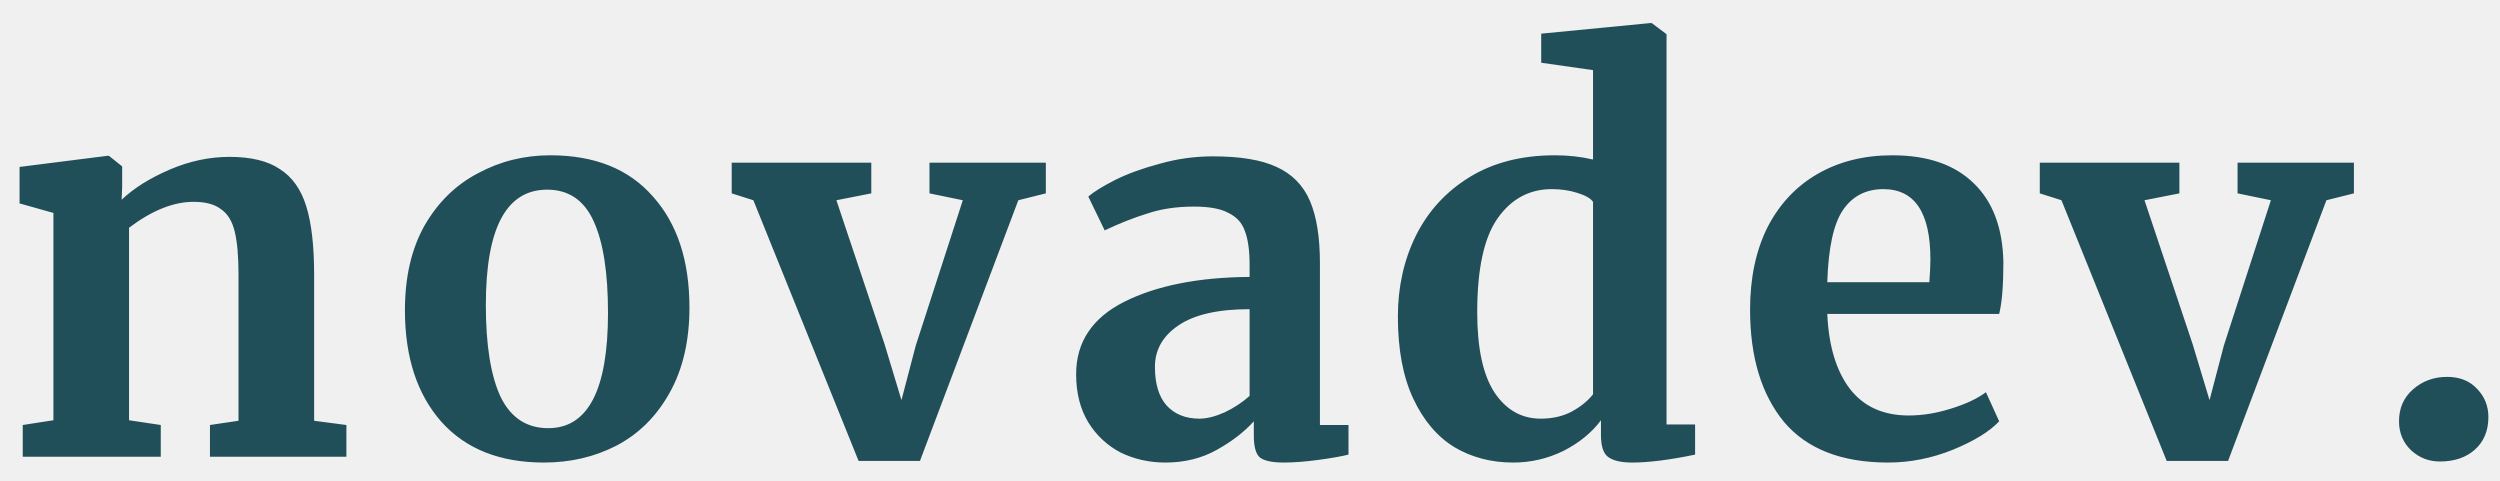
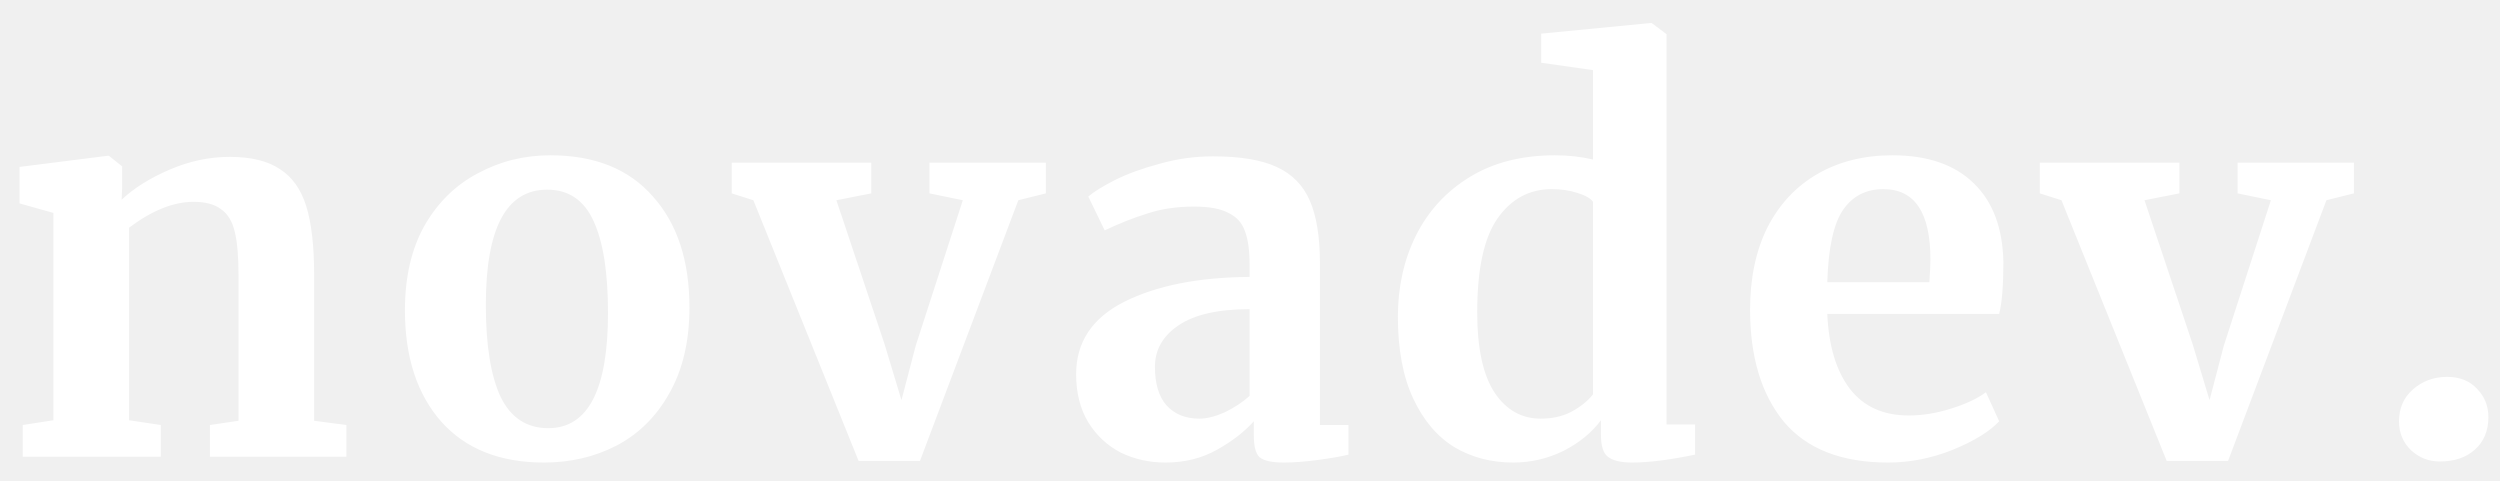
<svg xmlns="http://www.w3.org/2000/svg" width="104" height="20" viewBox="0 0 104 20" fill="none">
-   <path d="M2.222 8.858L0.814 8.462V6.944L4.466 6.482H4.532L5.082 6.922V7.78L5.06 8.308C5.573 7.824 6.241 7.406 7.062 7.054C7.883 6.702 8.712 6.526 9.548 6.526C10.443 6.526 11.139 6.695 11.638 7.032C12.151 7.355 12.518 7.868 12.738 8.572C12.958 9.276 13.068 10.229 13.068 11.432V17.504L14.41 17.68V19H8.734V17.68L9.922 17.504V11.432C9.922 10.669 9.871 10.075 9.768 9.65C9.665 9.21 9.475 8.895 9.196 8.704C8.932 8.499 8.551 8.396 8.052 8.396C7.216 8.396 6.321 8.755 5.368 9.474V17.482L6.688 17.68V19H0.946V17.68L2.222 17.482V8.858ZM16.845 12.906C16.845 11.527 17.116 10.354 17.659 9.386C18.216 8.418 18.957 7.692 19.881 7.208C20.805 6.709 21.809 6.46 22.895 6.46C24.743 6.46 26.165 7.032 27.163 8.176C28.175 9.305 28.681 10.845 28.681 12.796C28.681 14.189 28.402 15.377 27.845 16.36C27.302 17.328 26.569 18.054 25.645 18.538C24.735 19.007 23.731 19.242 22.631 19.242C20.797 19.242 19.375 18.677 18.363 17.548C17.351 16.404 16.845 14.857 16.845 12.906ZM22.807 17.812C24.464 17.812 25.293 16.213 25.293 13.016C25.293 11.344 25.095 10.075 24.699 9.21C24.303 8.33 23.657 7.89 22.763 7.89C21.061 7.89 20.211 9.489 20.211 12.686C20.211 14.358 20.416 15.634 20.827 16.514C21.252 17.379 21.912 17.812 22.807 17.812ZM30.439 6.768H36.246V8.044L34.794 8.33L36.797 14.314L37.501 16.646L38.094 14.38L40.053 8.33L38.666 8.044V6.768H43.507V8.044L42.362 8.33L38.27 19.176H35.718L31.34 8.33L30.439 8.044V6.768ZM44.767 15.568C44.767 14.233 45.434 13.229 46.769 12.554C48.118 11.879 49.856 11.535 51.983 11.52V11.014C51.983 10.413 51.917 9.943 51.785 9.606C51.668 9.269 51.44 9.019 51.103 8.858C50.78 8.682 50.304 8.594 49.673 8.594C48.954 8.594 48.309 8.689 47.737 8.88C47.165 9.056 46.571 9.291 45.955 9.584L45.273 8.176C45.493 7.985 45.86 7.758 46.373 7.494C46.901 7.23 47.524 7.003 48.243 6.812C48.962 6.607 49.702 6.504 50.465 6.504C51.594 6.504 52.474 6.651 53.105 6.944C53.75 7.237 54.212 7.707 54.491 8.352C54.77 8.997 54.909 9.863 54.909 10.948V17.68H56.097V18.912C55.804 18.985 55.386 19.059 54.843 19.132C54.3 19.205 53.824 19.242 53.413 19.242C52.914 19.242 52.577 19.169 52.401 19.022C52.24 18.875 52.159 18.575 52.159 18.12V17.526C51.763 17.966 51.25 18.362 50.619 18.714C49.988 19.066 49.277 19.242 48.485 19.242C47.81 19.242 47.187 19.103 46.615 18.824C46.058 18.531 45.61 18.113 45.273 17.57C44.936 17.013 44.767 16.345 44.767 15.568ZM49.893 17.416C50.201 17.416 50.553 17.328 50.949 17.152C51.345 16.961 51.69 16.734 51.983 16.47V12.862C50.663 12.862 49.673 13.089 49.013 13.544C48.368 13.984 48.045 14.556 48.045 15.26C48.045 15.964 48.206 16.499 48.529 16.866C48.866 17.233 49.321 17.416 49.893 17.416ZM62.948 19.242C62.038 19.242 61.224 19.029 60.506 18.604C59.787 18.164 59.215 17.489 58.79 16.58C58.364 15.671 58.152 14.534 58.152 13.17C58.152 11.938 58.401 10.816 58.9 9.804C59.413 8.777 60.161 7.963 61.144 7.362C62.127 6.761 63.307 6.46 64.686 6.46C65.243 6.46 65.771 6.519 66.27 6.636V2.918L64.114 2.61V1.4L68.646 0.96H68.712L69.328 1.422V17.658H70.516V18.912C69.46 19.132 68.587 19.242 67.898 19.242C67.428 19.242 67.091 19.161 66.886 19C66.695 18.853 66.6 18.553 66.6 18.098V17.482C66.219 17.995 65.698 18.421 65.038 18.758C64.378 19.081 63.681 19.242 62.948 19.242ZM64.092 17.416C64.576 17.416 65.001 17.321 65.368 17.13C65.749 16.925 66.05 16.683 66.27 16.404V8.396C66.167 8.249 65.947 8.125 65.61 8.022C65.287 7.919 64.935 7.868 64.554 7.868C63.615 7.868 62.86 8.279 62.288 9.1C61.73 9.907 61.452 11.205 61.452 12.994C61.452 14.49 61.694 15.605 62.178 16.338C62.662 17.057 63.3 17.416 64.092 17.416ZM78.545 19.242C76.609 19.242 75.165 18.677 74.211 17.548C73.273 16.404 72.803 14.849 72.803 12.884C72.803 11.564 73.045 10.42 73.529 9.452C74.028 8.484 74.725 7.743 75.619 7.23C76.514 6.717 77.548 6.46 78.721 6.46C80.188 6.46 81.317 6.849 82.109 7.626C82.901 8.389 83.312 9.481 83.341 10.904C83.341 11.872 83.283 12.591 83.165 13.06H76.015C76.074 14.395 76.389 15.436 76.961 16.184C77.533 16.917 78.347 17.284 79.403 17.284C79.975 17.284 80.562 17.189 81.163 16.998C81.779 16.807 82.263 16.58 82.615 16.316L83.165 17.526C82.769 17.951 82.124 18.347 81.229 18.714C80.349 19.066 79.455 19.242 78.545 19.242ZM80.261 11.74C80.291 11.329 80.305 11.014 80.305 10.794C80.305 8.843 79.653 7.868 78.347 7.868C77.629 7.868 77.071 8.154 76.675 8.726C76.279 9.298 76.059 10.303 76.015 11.74H80.261ZM84.855 6.768H90.663V8.044L89.211 8.33L91.213 14.314L91.917 16.646L92.511 14.38L94.469 8.33L93.083 8.044V6.768H97.923V8.044L96.779 8.33L92.687 19.176H90.135L85.757 8.33L84.855 8.044V6.768ZM101.493 19.198C101.039 19.198 100.643 19.044 100.305 18.736C99.968 18.413 99.799 18.01 99.799 17.526C99.799 16.983 99.99 16.543 100.371 16.206C100.767 15.854 101.244 15.678 101.801 15.678C102.329 15.678 102.747 15.847 103.055 16.184C103.363 16.507 103.517 16.895 103.517 17.35C103.517 17.922 103.327 18.377 102.945 18.714C102.579 19.037 102.095 19.198 101.493 19.198Z" fill="#214F59" />
+   <path d="M2.222 8.858L0.814 8.462V6.944L4.466 6.482H4.532L5.082 6.922V7.78L5.06 8.308C5.573 7.824 6.241 7.406 7.062 7.054C7.883 6.702 8.712 6.526 9.548 6.526C10.443 6.526 11.139 6.695 11.638 7.032C12.151 7.355 12.518 7.868 12.738 8.572C12.958 9.276 13.068 10.229 13.068 11.432V17.504L14.41 17.68V19H8.734V17.68L9.922 17.504V11.432C9.922 10.669 9.871 10.075 9.768 9.65C9.665 9.21 9.475 8.895 9.196 8.704C8.932 8.499 8.551 8.396 8.052 8.396C7.216 8.396 6.321 8.755 5.368 9.474V17.482L6.688 17.68V19H0.946V17.68L2.222 17.482V8.858ZM16.845 12.906C16.845 11.527 17.116 10.354 17.659 9.386C18.216 8.418 18.957 7.692 19.881 7.208C20.805 6.709 21.809 6.46 22.895 6.46C24.743 6.46 26.165 7.032 27.163 8.176C28.175 9.305 28.681 10.845 28.681 12.796C28.681 14.189 28.402 15.377 27.845 16.36C27.302 17.328 26.569 18.054 25.645 18.538C24.735 19.007 23.731 19.242 22.631 19.242C20.797 19.242 19.375 18.677 18.363 17.548C17.351 16.404 16.845 14.857 16.845 12.906ZM22.807 17.812C24.464 17.812 25.293 16.213 25.293 13.016C25.293 11.344 25.095 10.075 24.699 9.21C24.303 8.33 23.657 7.89 22.763 7.89C21.061 7.89 20.211 9.489 20.211 12.686C20.211 14.358 20.416 15.634 20.827 16.514C21.252 17.379 21.912 17.812 22.807 17.812ZM30.439 6.768H36.246V8.044L34.794 8.33L36.797 14.314L37.501 16.646L38.094 14.38L40.053 8.33L38.666 8.044V6.768H43.507V8.044L42.362 8.33L38.27 19.176H35.718L31.34 8.33L30.439 8.044V6.768ZM44.767 15.568C44.767 14.233 45.434 13.229 46.769 12.554C48.118 11.879 49.856 11.535 51.983 11.52V11.014C51.983 10.413 51.917 9.943 51.785 9.606C51.668 9.269 51.44 9.019 51.103 8.858C50.78 8.682 50.304 8.594 49.673 8.594C48.954 8.594 48.309 8.689 47.737 8.88C47.165 9.056 46.571 9.291 45.955 9.584L45.273 8.176C45.493 7.985 45.86 7.758 46.373 7.494C46.901 7.23 47.524 7.003 48.243 6.812C48.962 6.607 49.702 6.504 50.465 6.504C51.594 6.504 52.474 6.651 53.105 6.944C53.75 7.237 54.212 7.707 54.491 8.352C54.77 8.997 54.909 9.863 54.909 10.948V17.68H56.097V18.912C55.804 18.985 55.386 19.059 54.843 19.132C54.3 19.205 53.824 19.242 53.413 19.242C52.914 19.242 52.577 19.169 52.401 19.022C52.24 18.875 52.159 18.575 52.159 18.12V17.526C51.763 17.966 51.25 18.362 50.619 18.714C49.988 19.066 49.277 19.242 48.485 19.242C47.81 19.242 47.187 19.103 46.615 18.824C46.058 18.531 45.61 18.113 45.273 17.57C44.936 17.013 44.767 16.345 44.767 15.568ZM49.893 17.416C50.201 17.416 50.553 17.328 50.949 17.152C51.345 16.961 51.69 16.734 51.983 16.47V12.862C50.663 12.862 49.673 13.089 49.013 13.544C48.368 13.984 48.045 14.556 48.045 15.26C48.045 15.964 48.206 16.499 48.529 16.866C48.866 17.233 49.321 17.416 49.893 17.416ZM62.948 19.242C62.038 19.242 61.224 19.029 60.506 18.604C59.787 18.164 59.215 17.489 58.79 16.58C58.364 15.671 58.152 14.534 58.152 13.17C58.152 11.938 58.401 10.816 58.9 9.804C59.413 8.777 60.161 7.963 61.144 7.362C62.127 6.761 63.307 6.46 64.686 6.46C65.243 6.46 65.771 6.519 66.27 6.636V2.918L64.114 2.61V1.4L68.646 0.96H68.712L69.328 1.422V17.658H70.516V18.912C69.46 19.132 68.587 19.242 67.898 19.242C67.428 19.242 67.091 19.161 66.886 19C66.695 18.853 66.6 18.553 66.6 18.098V17.482C66.219 17.995 65.698 18.421 65.038 18.758C64.378 19.081 63.681 19.242 62.948 19.242ZM64.092 17.416C64.576 17.416 65.001 17.321 65.368 17.13C65.749 16.925 66.05 16.683 66.27 16.404V8.396C66.167 8.249 65.947 8.125 65.61 8.022C65.287 7.919 64.935 7.868 64.554 7.868C63.615 7.868 62.86 8.279 62.288 9.1C61.73 9.907 61.452 11.205 61.452 12.994C61.452 14.49 61.694 15.605 62.178 16.338C62.662 17.057 63.3 17.416 64.092 17.416ZM78.545 19.242C76.609 19.242 75.165 18.677 74.211 17.548C73.273 16.404 72.803 14.849 72.803 12.884C72.803 11.564 73.045 10.42 73.529 9.452C74.028 8.484 74.725 7.743 75.619 7.23C76.514 6.717 77.548 6.46 78.721 6.46C80.188 6.46 81.317 6.849 82.109 7.626C82.901 8.389 83.312 9.481 83.341 10.904C83.341 11.872 83.283 12.591 83.165 13.06H76.015C76.074 14.395 76.389 15.436 76.961 16.184C77.533 16.917 78.347 17.284 79.403 17.284C79.975 17.284 80.562 17.189 81.163 16.998C81.779 16.807 82.263 16.58 82.615 16.316L83.165 17.526C82.769 17.951 82.124 18.347 81.229 18.714C80.349 19.066 79.455 19.242 78.545 19.242ZM80.261 11.74C80.291 11.329 80.305 11.014 80.305 10.794C80.305 8.843 79.653 7.868 78.347 7.868C77.629 7.868 77.071 8.154 76.675 8.726C76.279 9.298 76.059 10.303 76.015 11.74H80.261ZM84.855 6.768H90.663V8.044L89.211 8.33L91.213 14.314L91.917 16.646L92.511 14.38L94.469 8.33L93.083 8.044V6.768H97.923V8.044L96.779 8.33L92.687 19.176H90.135L85.757 8.33L84.855 8.044V6.768ZM101.493 19.198C101.039 19.198 100.643 19.044 100.305 18.736C99.968 18.413 99.799 18.01 99.799 17.526C99.799 16.983 99.99 16.543 100.371 16.206C100.767 15.854 101.244 15.678 101.801 15.678C102.329 15.678 102.747 15.847 103.055 16.184C103.363 16.507 103.517 16.895 103.517 17.35C103.517 17.922 103.327 18.377 102.945 18.714C102.579 19.037 102.095 19.198 101.493 19.198Z" fill="#FFFFFF" />
</svg>
